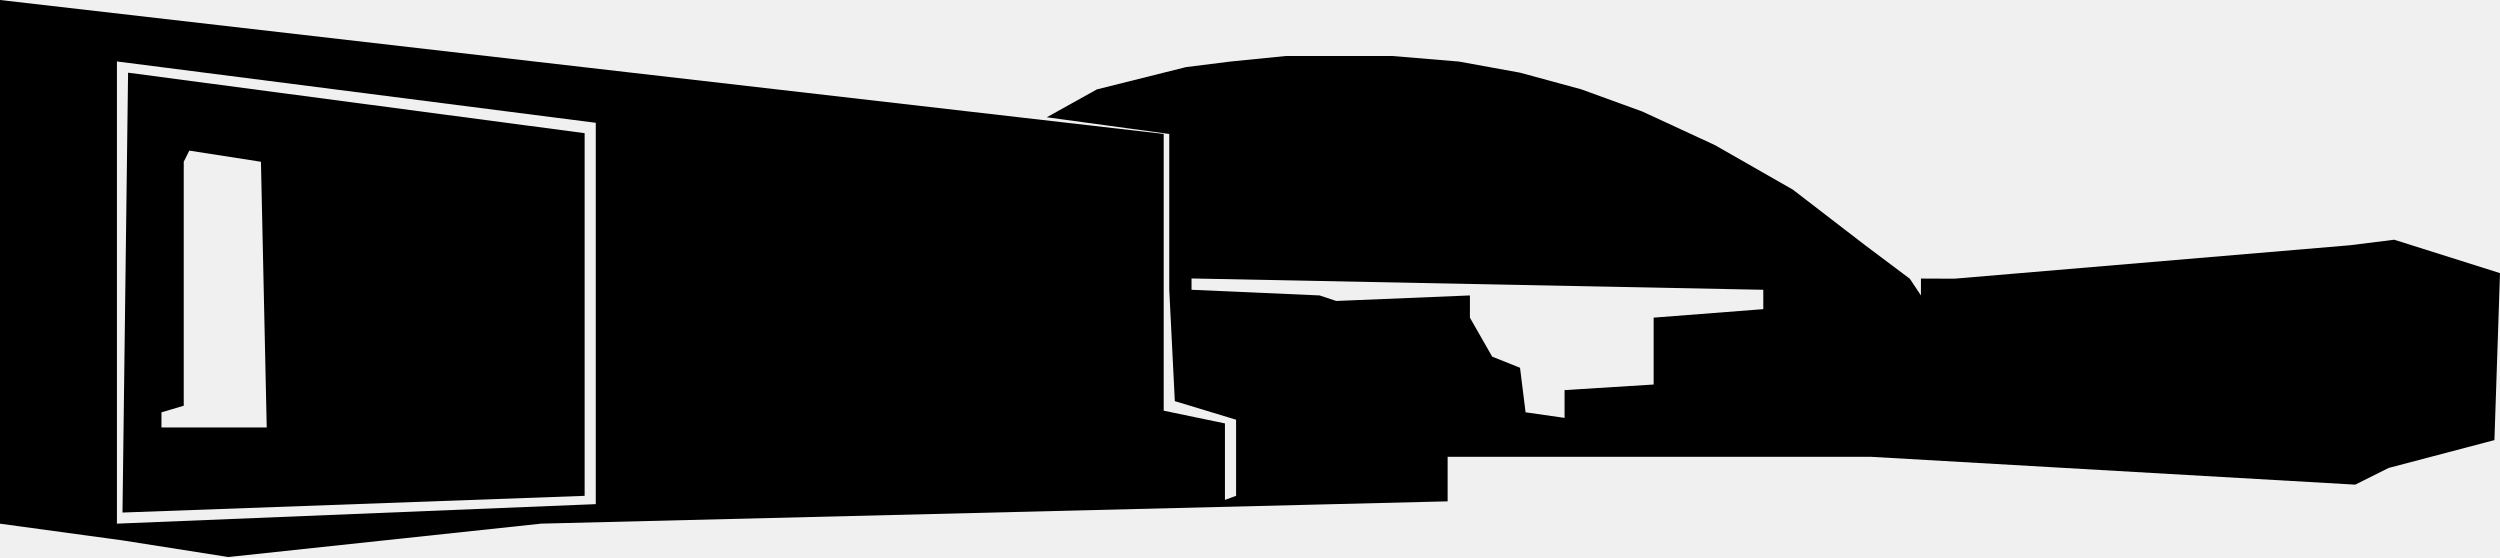
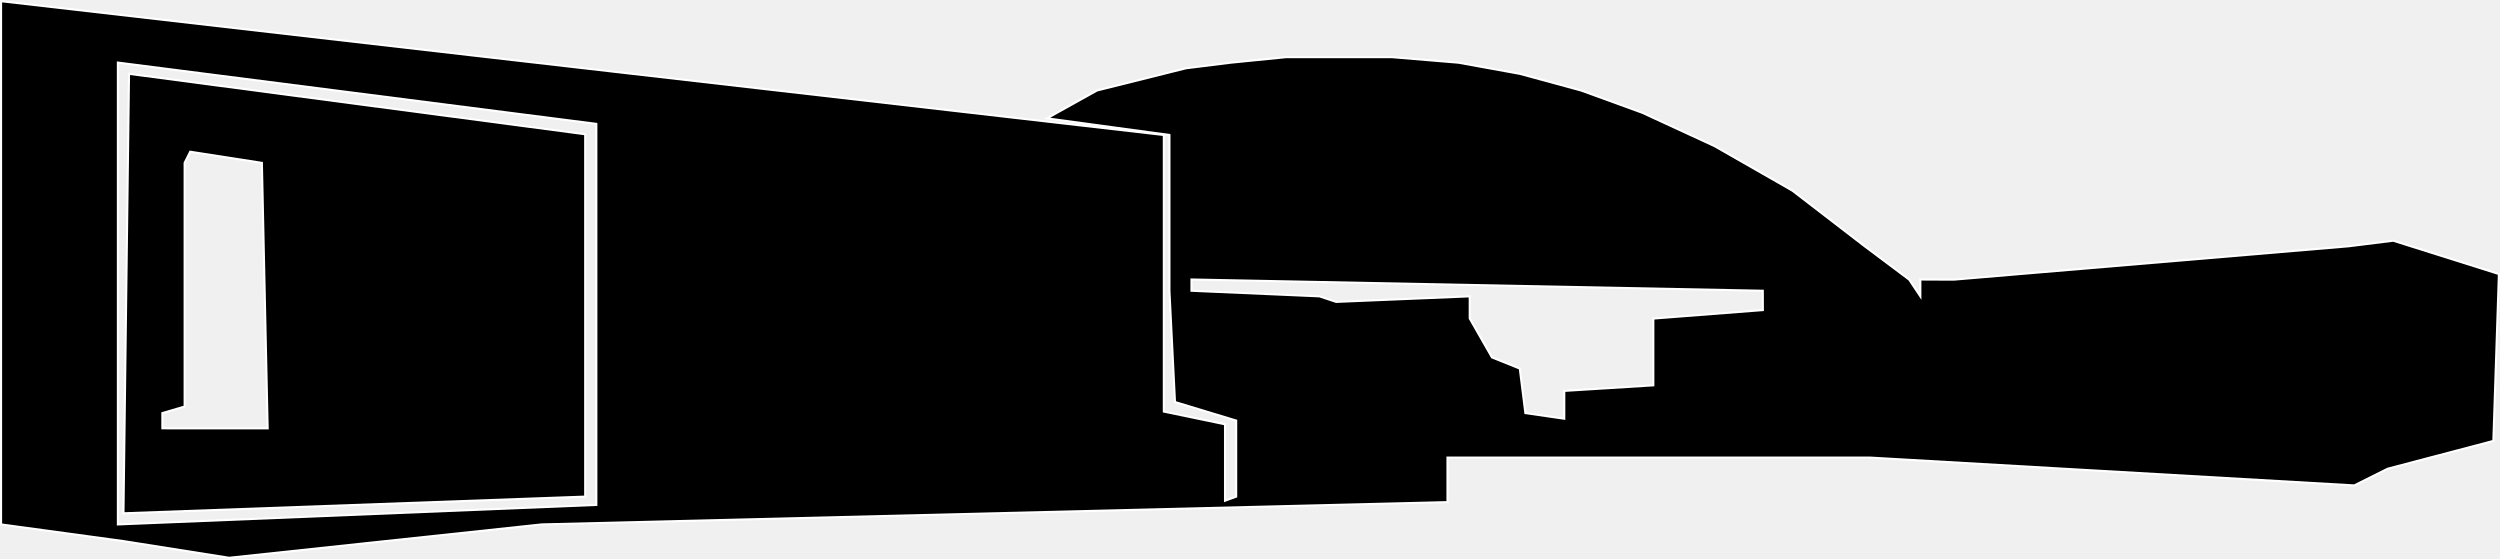
- <svg xmlns="http://www.w3.org/2000/svg" id="Layer_1" data-name="Layer 1" viewBox="0 0 1768 393.97">
-   <path d="M484.45,436.25,161.57,393.47l-3.94,311.07,326.82-11.81ZM185.19,644.39V633.66L200.94,629V456.47l3.94-7.88,50.66,7.88,4.09,187.92Z" transform="translate(-71 -342.07)" />
-   <path d="M1764.18,511.6l-31.5,3.93-279.57,23.63-23.62-.1V551l-7.88-11.81-31.5-23.63-51.19-39.37-55.13-31.5L1232.6,421l-43.31-15.75L1146,393.47l-43.32-7.88-47.25-3.94H980.59l-39.37,3.94-31.5,3.94-63,15.75L811.28,425l86.62,11.81V547l3.94,78.76,43.32,13.13v53.81l-7.88,2.91v-54.1l-43.31-9V436.78L71,342.07V712.42l86.63,11.81L232.44,736l221.32-23.62,641-15.76v-31.5h299.26l342.57,19.69L1760.25,673l74.81-19.69L1839,535.22Zm-1271.85,187-338.64,13.8V385.53l338.64,43.38ZM1318,560.7l-77.54,6V614l-63,3.94V637.6l-27.57-3.94-3.93-31.5-19.69-7.87-15.75-27.57V551L1016,554.91,1004.22,551,913.65,547v-8L1318,547Z" transform="translate(-71 -342.07)" />
+ <svg xmlns="http://www.w3.org/2000/svg" id="Layer_1" data-name="Layer 1" viewBox="0 0 1179.01 263.56">
+   <defs>
+     <style>.cls-1{stroke:#fff;stroke-miterlimit:10;}</style>
+   </defs>
+   <path class="cls-1" d="M362.48,289.5,147.34,261l-2.62,207.27,217.76-7.87ZM163.08,428.18V421l10.5-3.08V303l2.62-5.25L210,303l2.72,125.21Z" transform="translate(-86.5 -226.19)" />
+   <path class="cls-1" d="M1215.15,339.7l-21,2.63-186.27,15.74L992.14,358v7.94l-5.24-7.87-21-15.74L931.8,316.09l-36.73-21L861,279.36l-28.86-10.5L803.24,261l-28.85-5.24-31.49-2.63H693.05l-26.23,2.63-21,2.62-42,10.49L580.24,282,638,289.85v73.46l2.62,52.48,28.86,8.74v35.86l-5.25,1.94V426.28l-28.86-6V289.85L87,226.75V473.51l57.72,7.87,49.85,7.87L342,473.51,769.14,463V442H968.53l228.26,13.12,15.74-7.87,49.85-13.12,2.62-78.71ZM367.73,464.31l-225.63,9.2V255.71l225.63,28.9Zm550.14-91.89-51.66,4v31.49l-42,2.62v13.12L805.87,421l-2.63-21-13.11-5.25-10.5-18.37V365.94l-63,2.62-7.87-2.62-60.35-2.63V358l269.42,5.31Z" transform="translate(-86.5 -226.19)" />
</svg>
